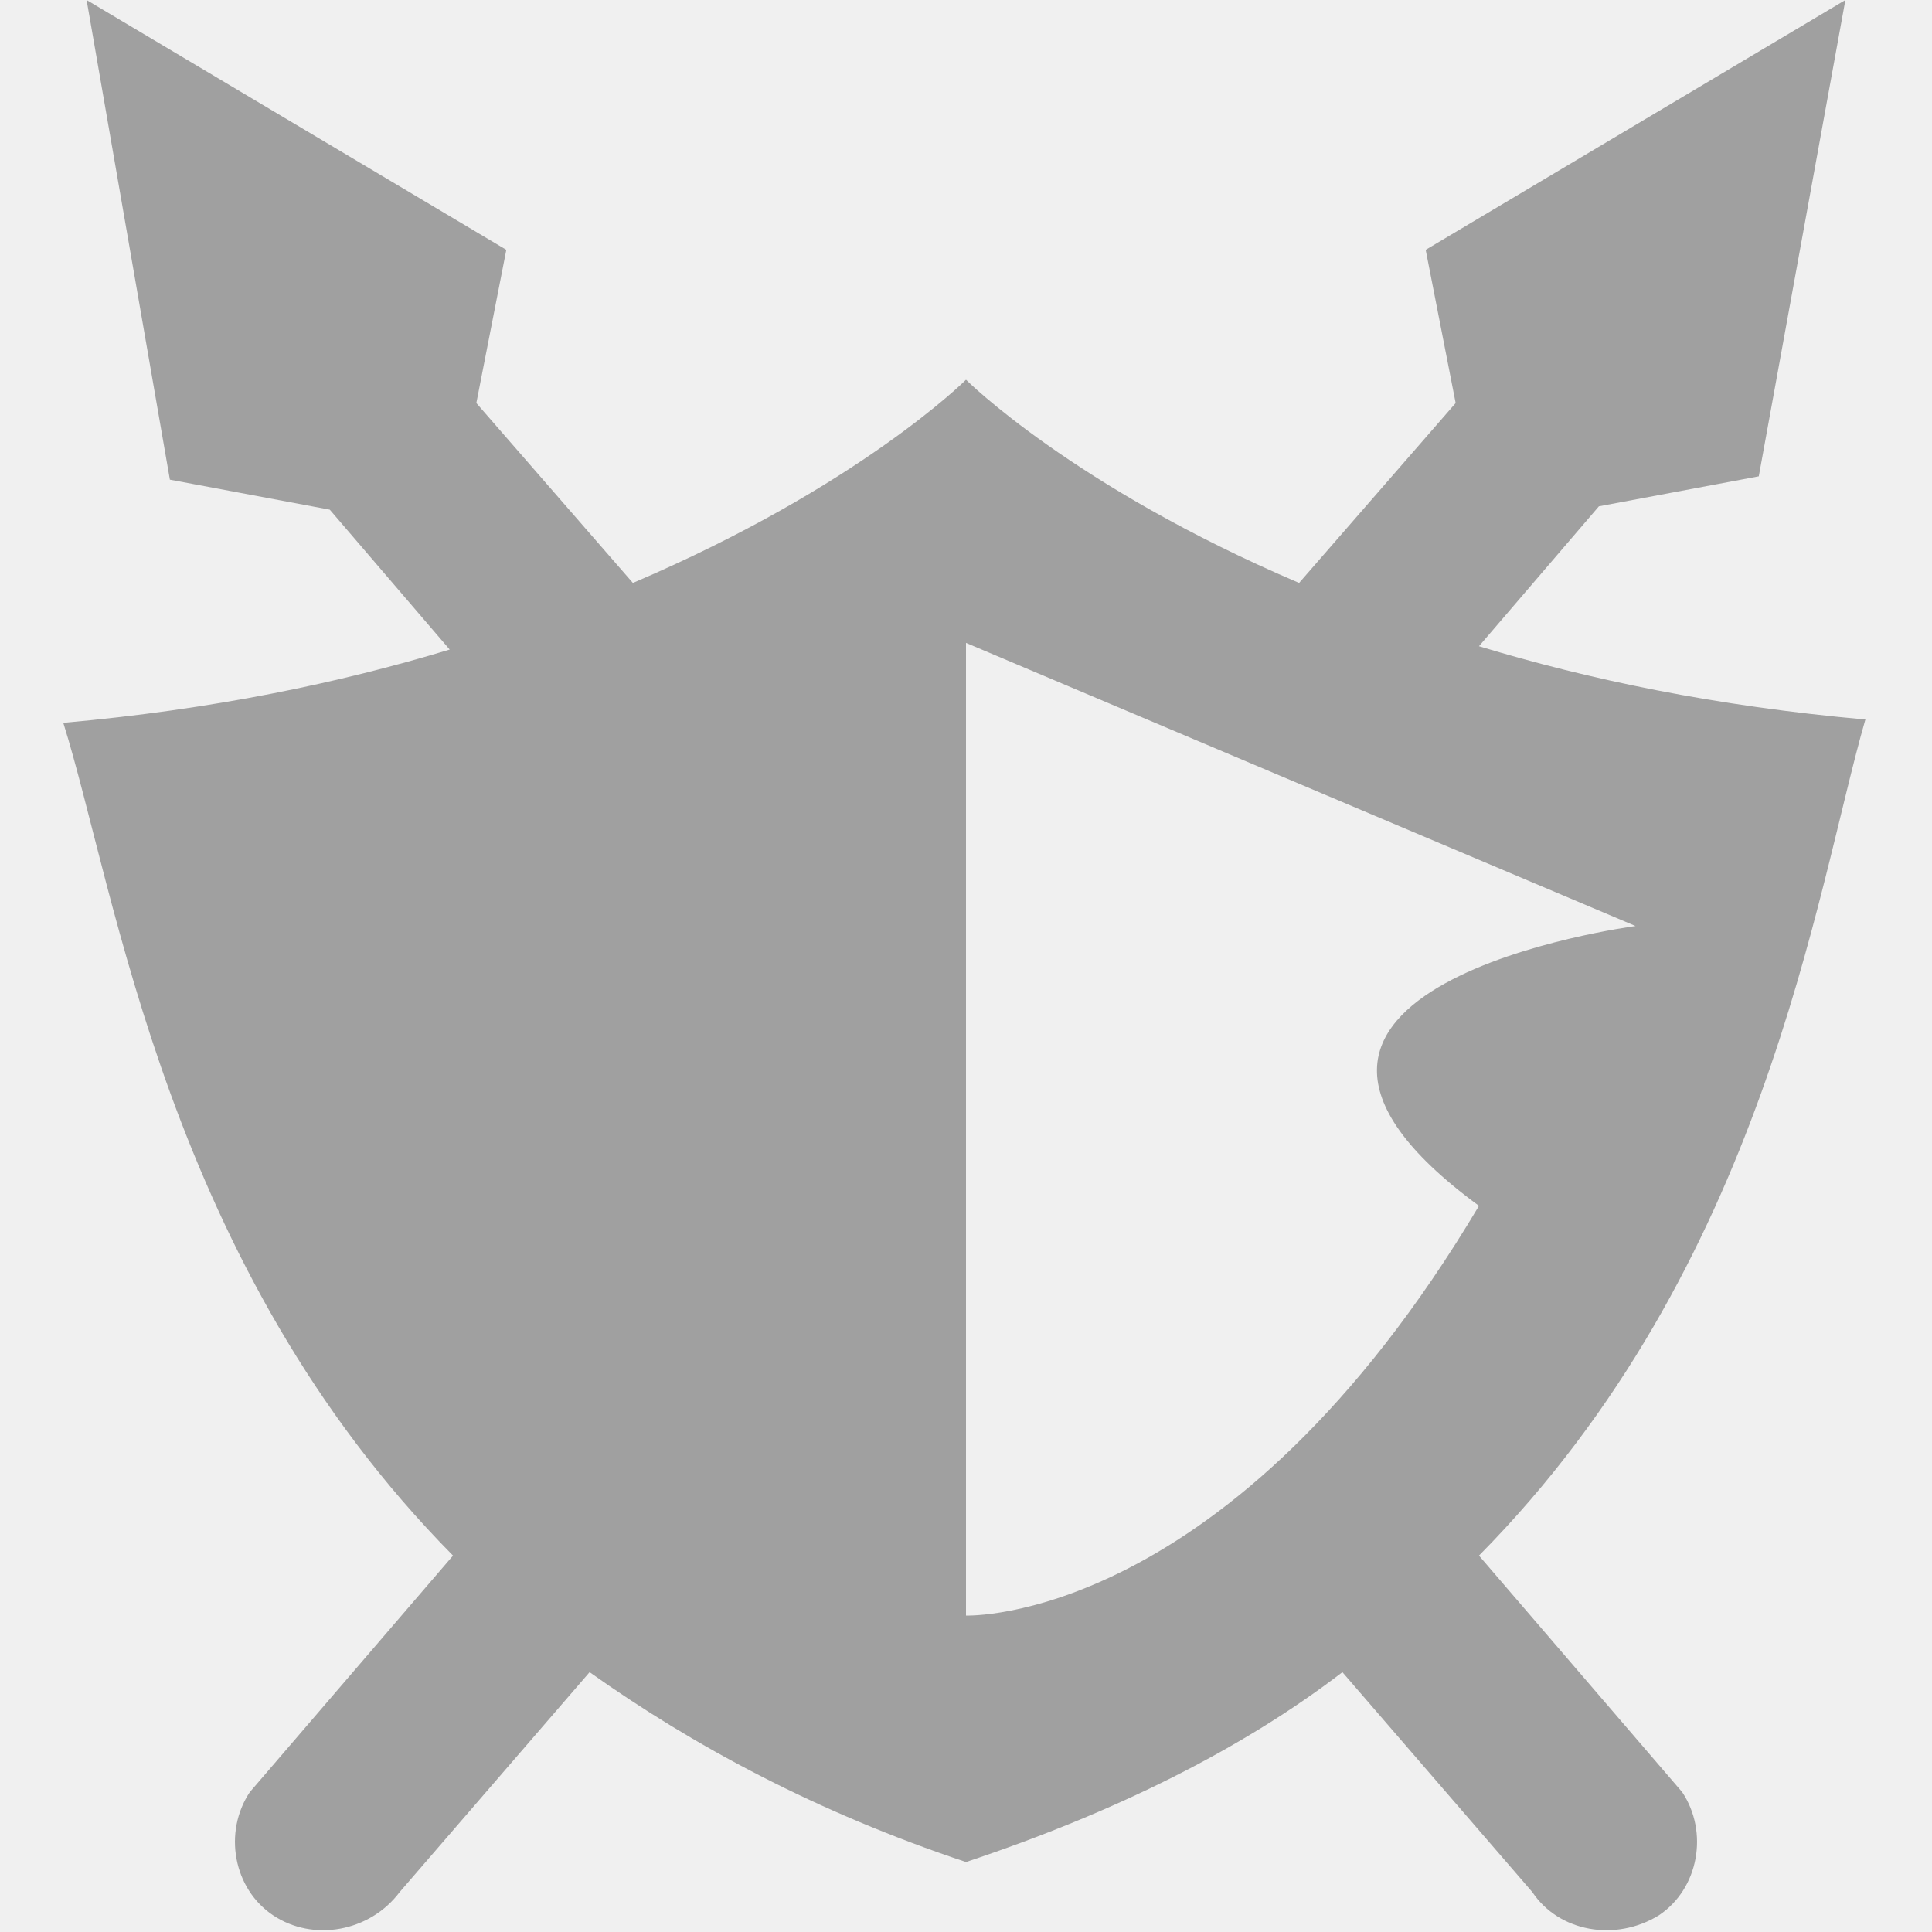
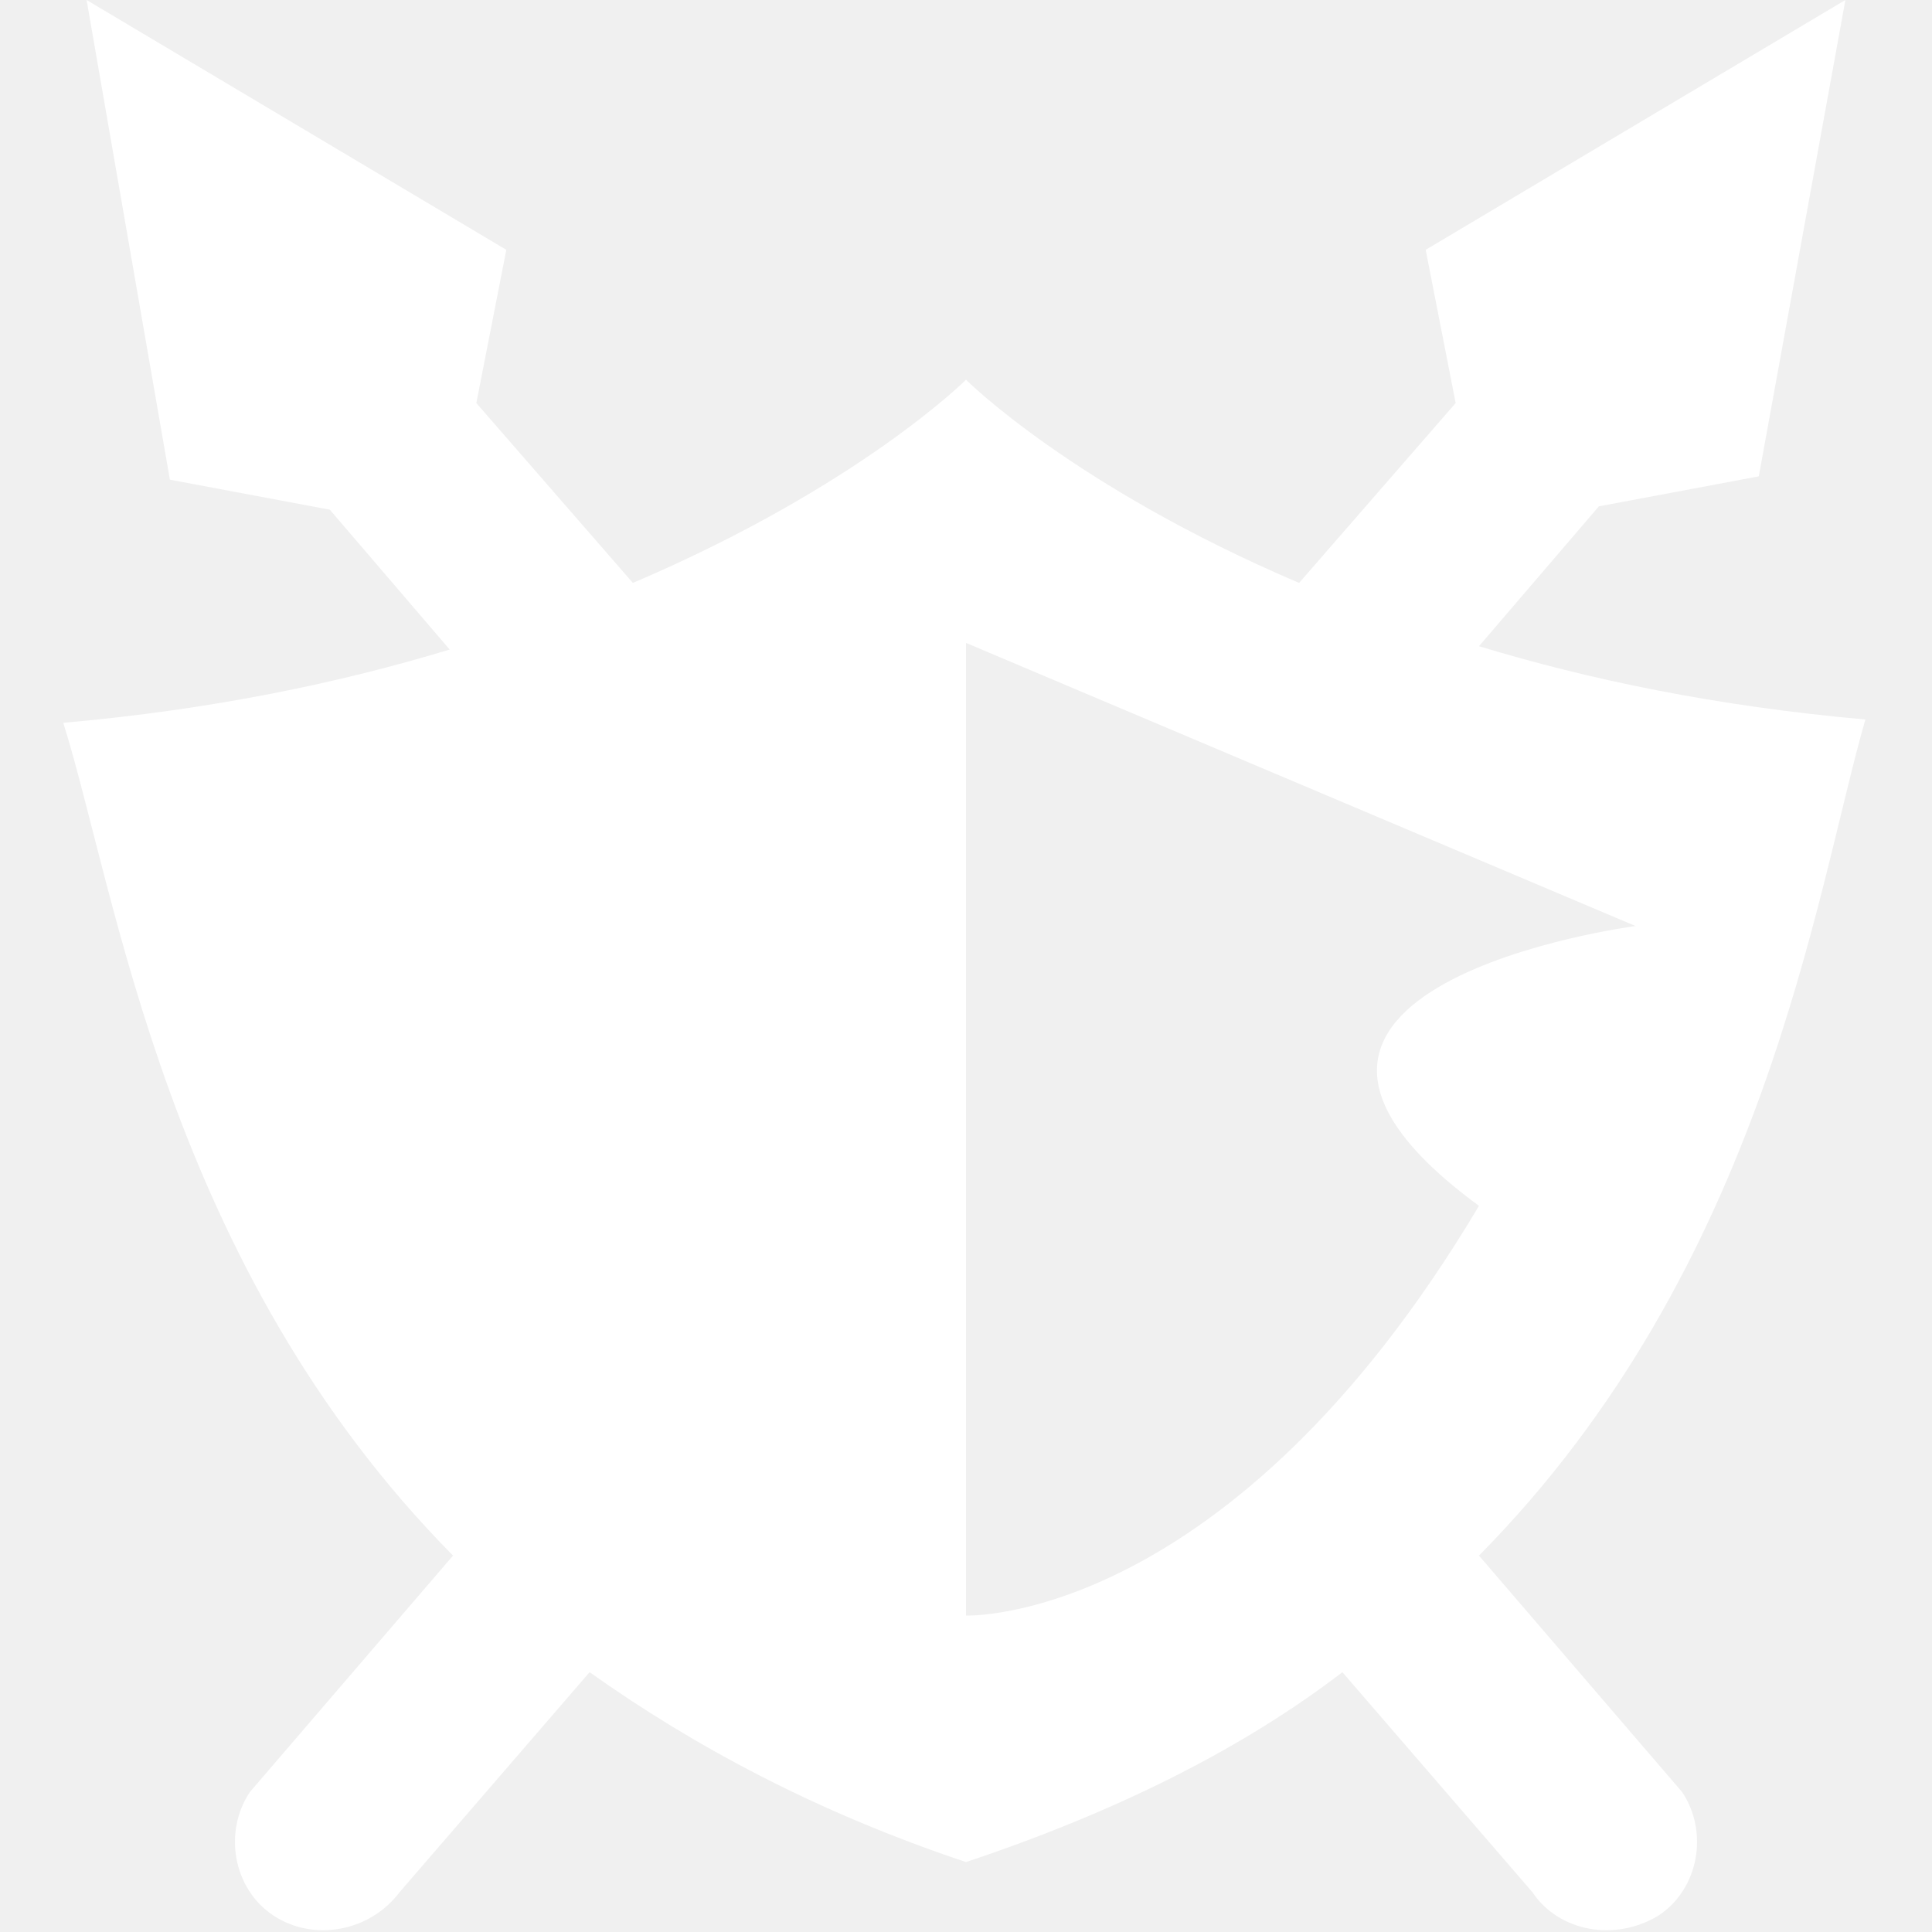
<svg xmlns="http://www.w3.org/2000/svg" version="1.1" id="Layer_1" x="0px" y="0px" viewBox="0 0 58 58" style="enable-background:new 0 0 58 58;" xml:space="preserve">
-   <g fill="#a0a0a0">
+   <g fill="#ffffff">
    <path d="M44.4,46.7C53,38,54.5,26.8,56,21.6c-4.5-0.4-8.3-1.2-11.6-2.2l3.6-4.2l4.8-0.9L55.4,0L42.8,7.5l0.9,4.6L39,17.5   c-6.8-2.9-10-6.1-10-6.1s-3.2,3.2-10,6.1l-4.7-5.4l0.9-4.6L2.6,0l2.5,14.4l4.8,0.9l3.6,4.2c-3.3,1-7.1,1.8-11.6,2.2   C3.5,26.8,5,38,13.6,46.7l-6.1,7.1c-0.8,1.2-0.5,2.9,0.7,3.7c1.2,0.8,2.9,0.5,3.8-0.7l5.7-6.6c3.1,2.2,6.8,4.2,11.3,5.7   c4.5-1.5,8.3-3.4,11.3-5.7l5.7,6.6c0.8,1.2,2.5,1.5,3.8,0.7c1.2-0.8,1.5-2.5,0.7-3.7L44.4,46.7z M29,48.5V19.3l20.1,8.5   c0,0-13.7,1.8-4.7,8.4C36.9,48.8,29,48.5,29,48.5z" />
  </g>
</svg>
